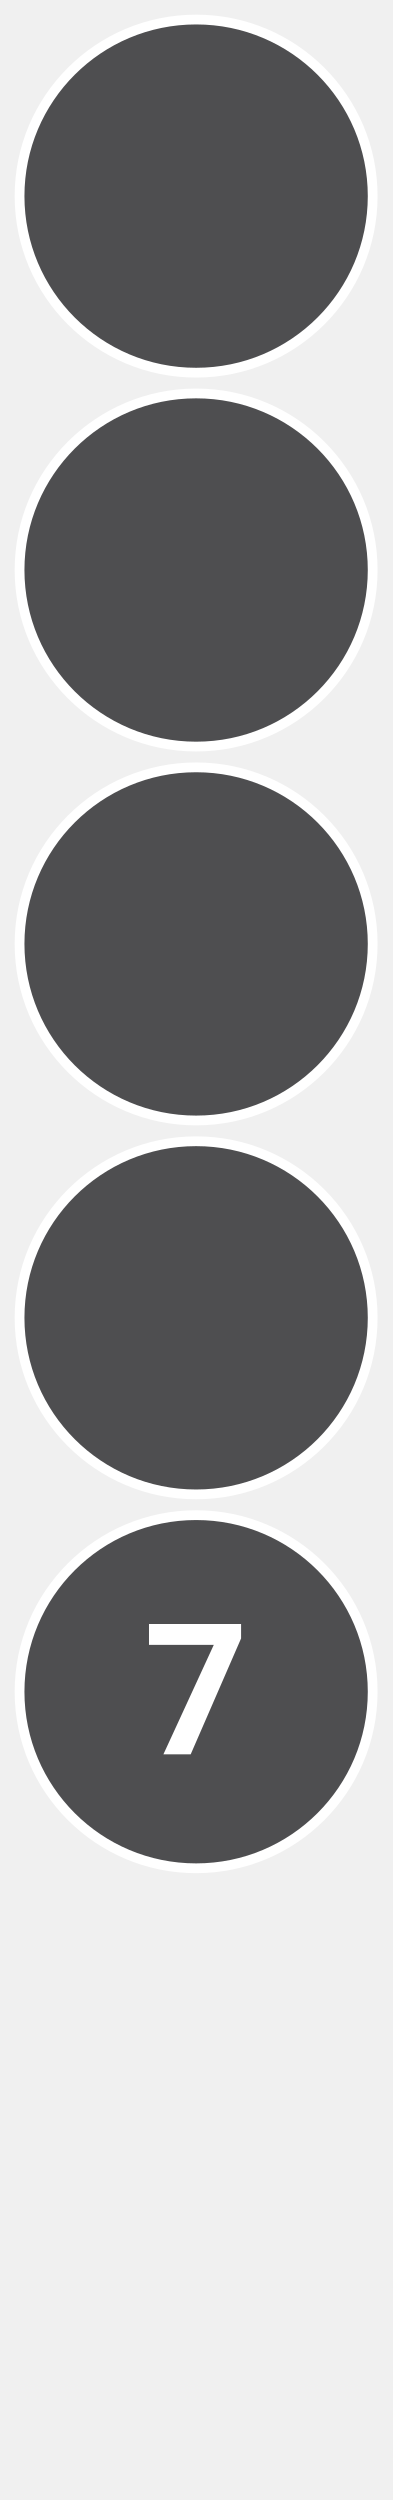
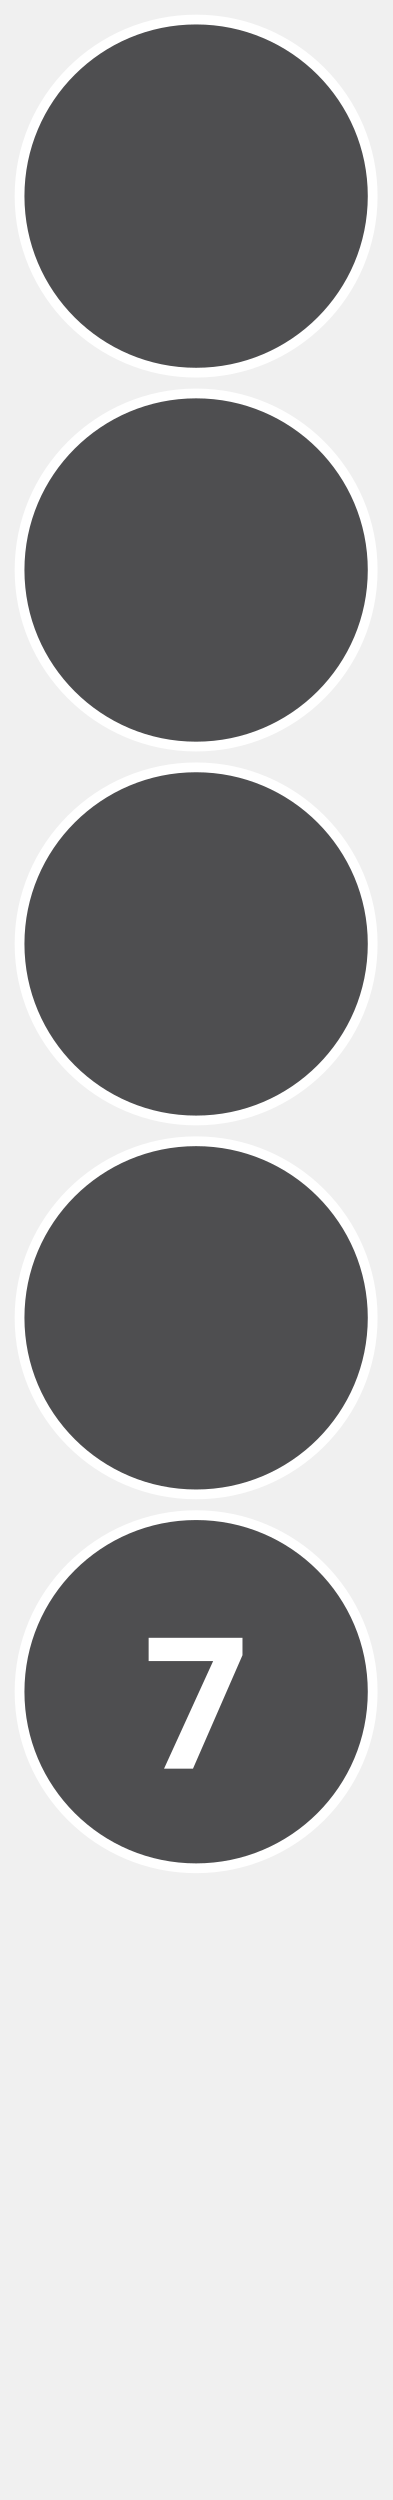
<svg xmlns="http://www.w3.org/2000/svg" width="321" height="2046" viewBox="0 0 321 2046" fill="none">
  <g>
    <circle cx="160.5" cy="160.5" r="144.5" fill="#4A4A4C" opacity="0.98" />
    <circle cx="160.5" cy="160.5" r="144.5" stroke="#FFFFFF" stroke-width="8" fill="none" opacity="1" />
  </g>
  <g>
    <circle cx="160.5" cy="466.5" r="144.5" fill="#4A4A4C" opacity="0.98" />
    <circle cx="160.5" cy="466.5" r="144.5" stroke="#FFFFFF" stroke-width="8" fill="none" opacity="1" />
  </g>
  <g>
    <circle cx="160.5" cy="772.5" r="144.5" fill="#4A4A4C" opacity="0.98" />
    <circle cx="160.5" cy="772.5" r="144.5" stroke="#FFFFFF" stroke-width="8" fill="none" opacity="1" />
  </g>
  <g>
    <circle cx="160.5" cy="1078.5" r="144.5" fill="#4A4A4C" opacity="0.98" />
    <circle cx="160.5" cy="1078.5" r="144.5" stroke="#FFFFFF" stroke-width="8" fill="none" opacity="1" />
  </g>
  <g>
    <circle cx="160.5" cy="1384.5" r="144.5" fill="#4A4A4C" opacity="0.98" />
    <circle cx="160.5" cy="1384.5" r="144.5" stroke="#FFFFFF" stroke-width="8" fill="none" opacity="1" />
-     <text x="160.5" y="1394.5" text-anchor="middle" dominant-baseline="middle" font-family="Roboto" font-size="150" font-weight="bold" fill="#fff" letter-spacing="2">
+     <text x="160.5" y="1394.5" text-anchor="middle" dominant-baseline="middle" font-family="Noto Sans, sans-serif" font-size="150" font-weight="bold" fill="#fff" letter-spacing="2">
      7
    </text>
  </g>
</svg>
